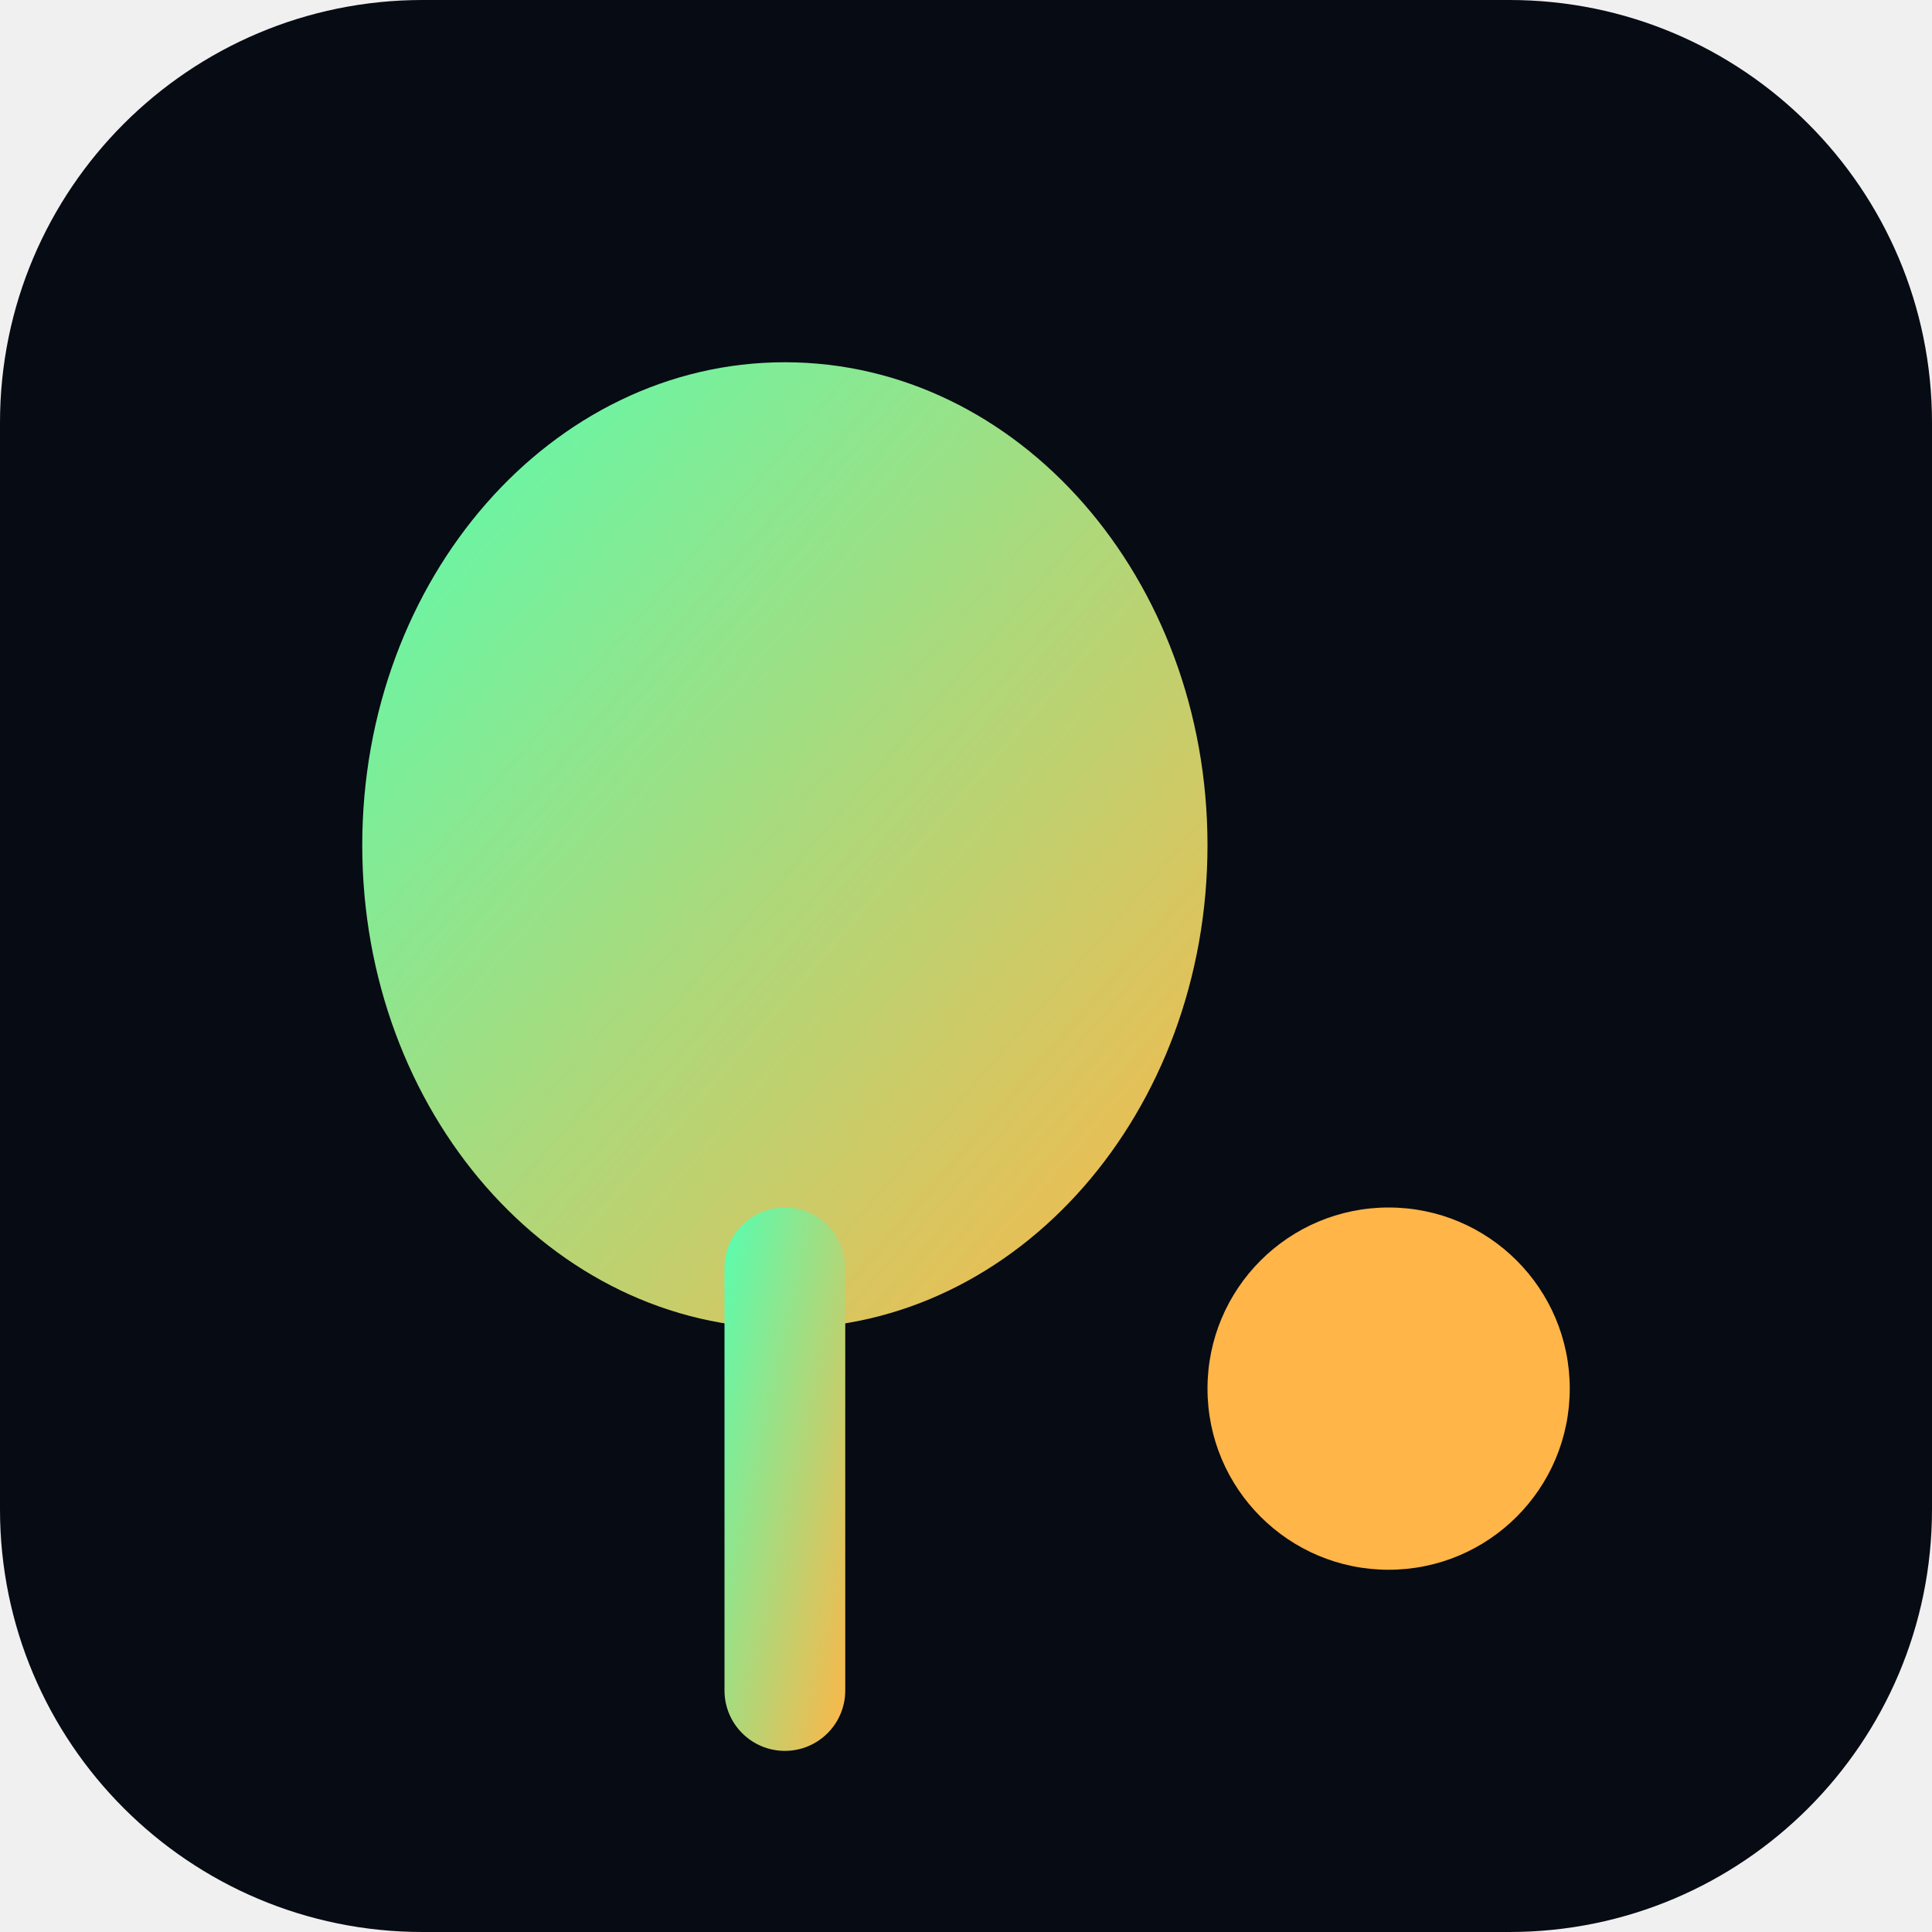
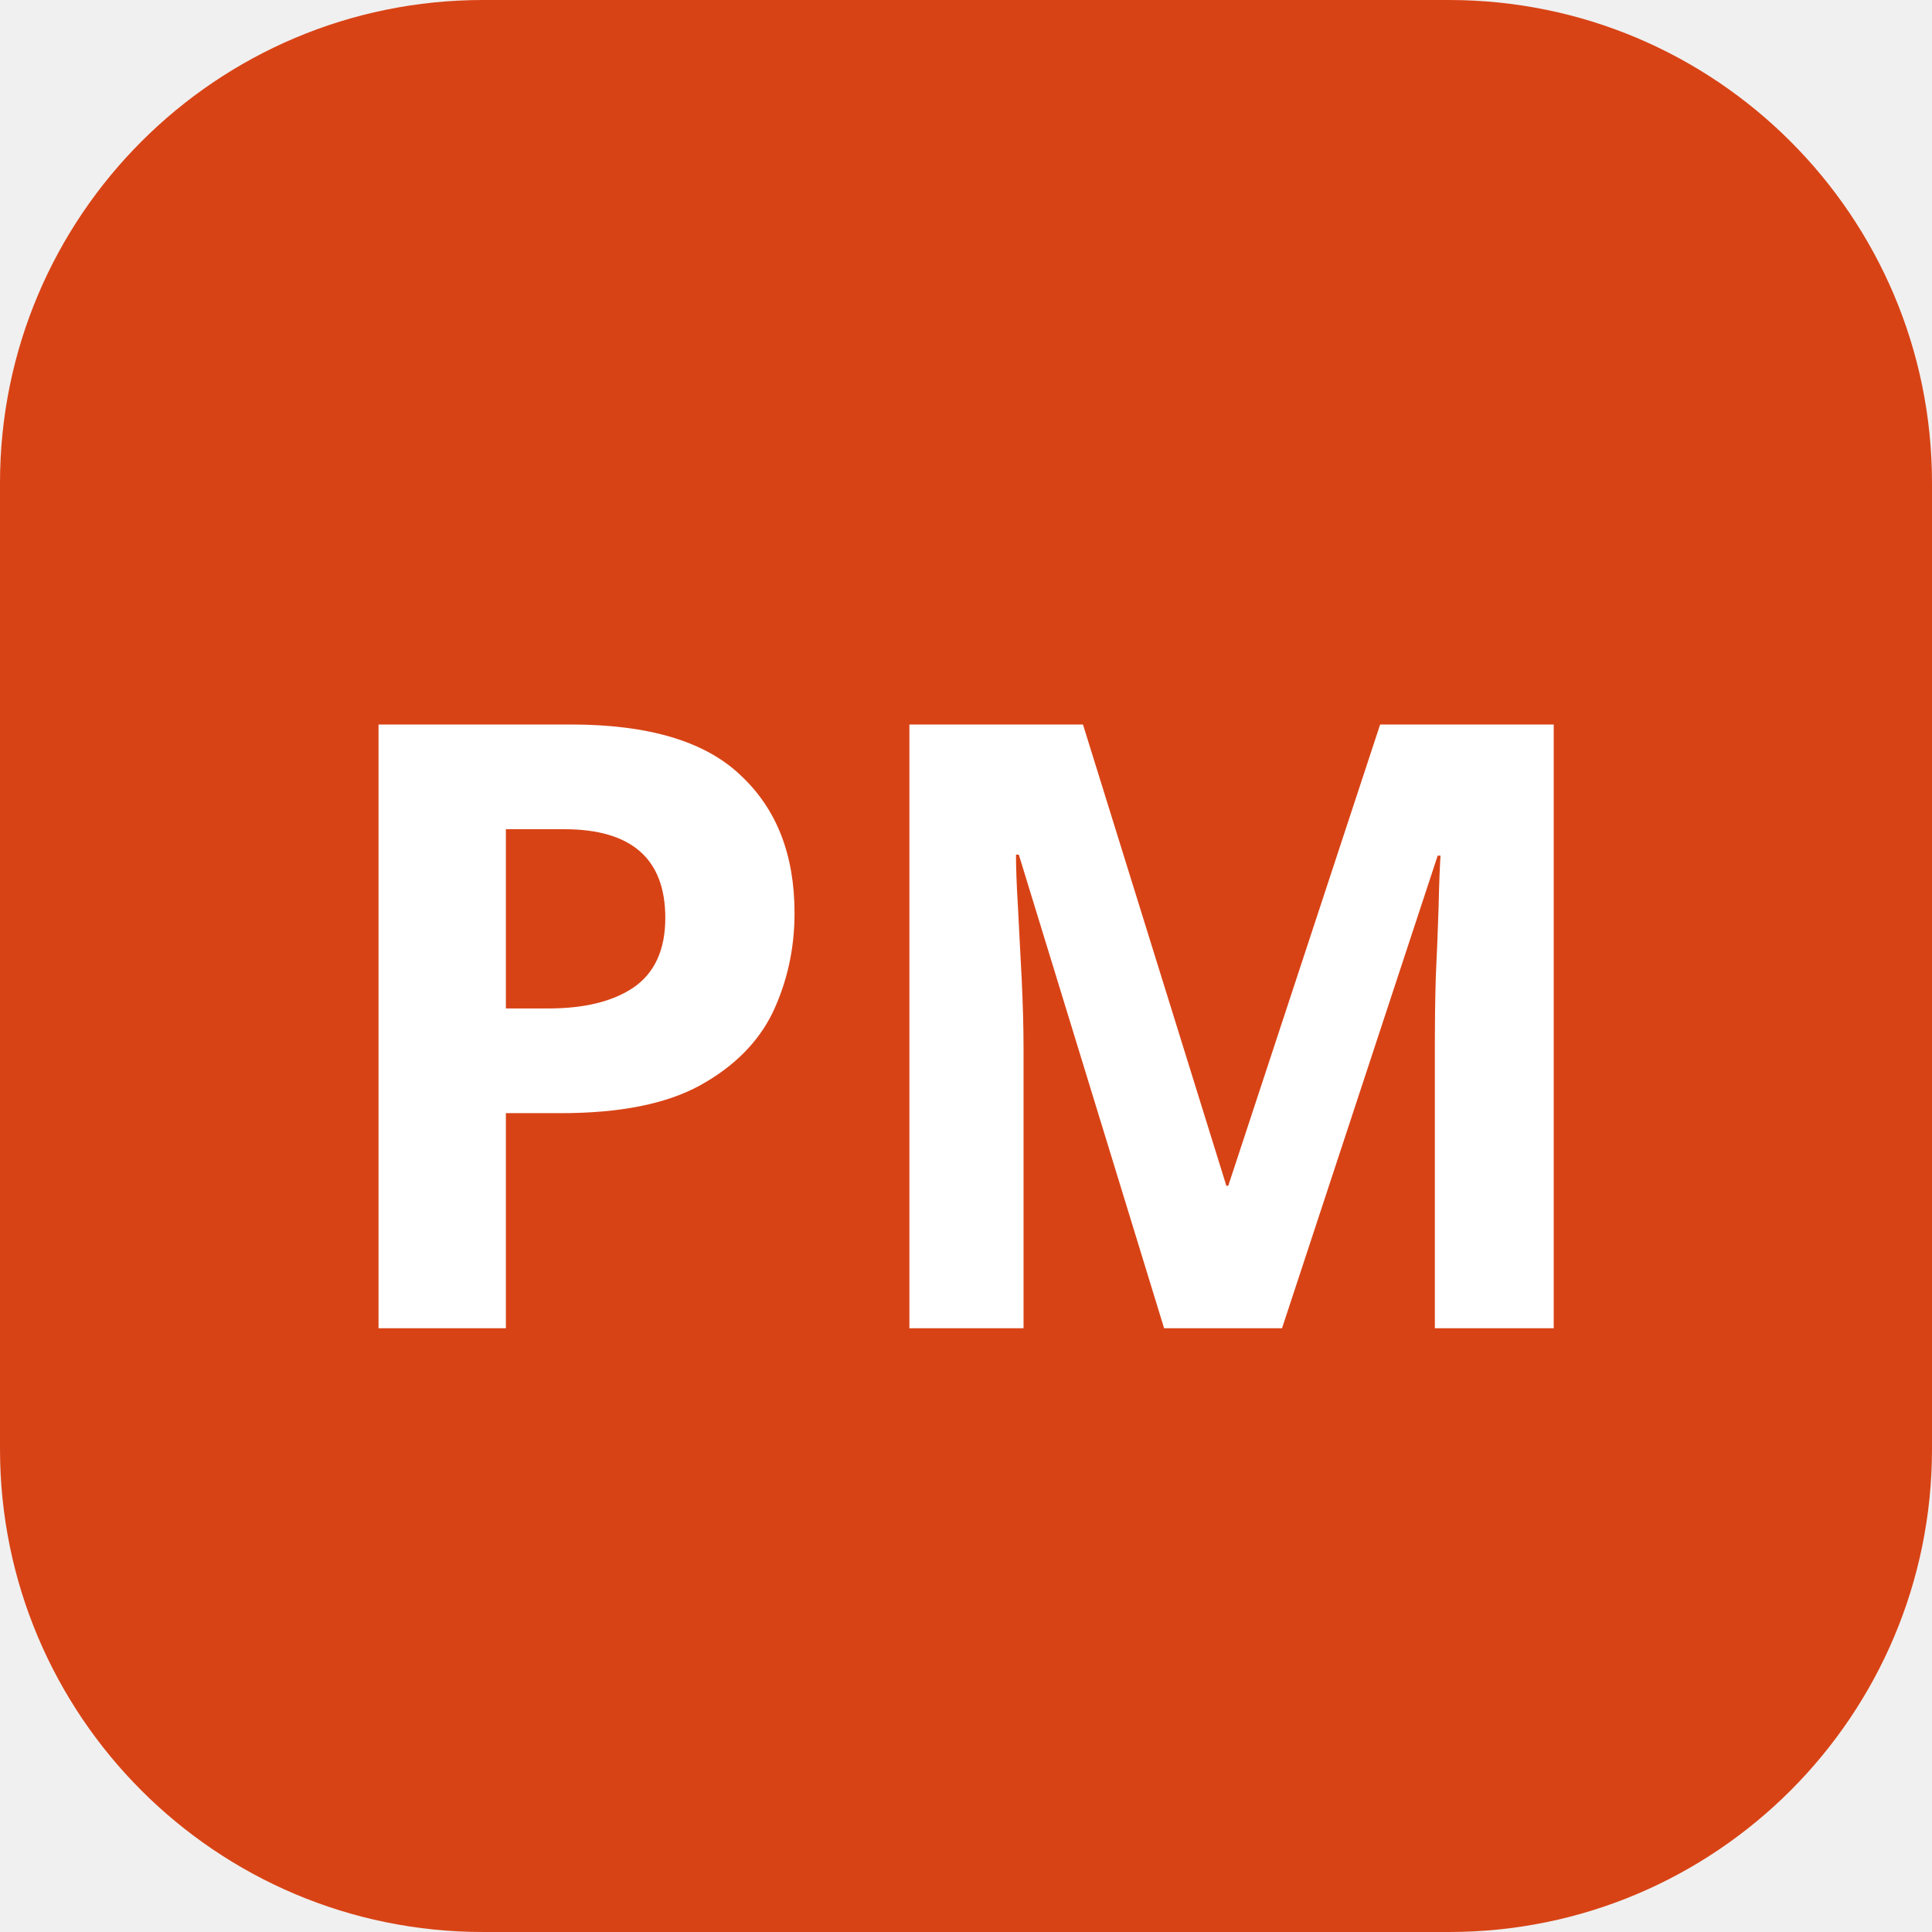
- <svg xmlns="http://www.w3.org/2000/svg" viewBox="0 0 64 64">
-   <defs>
-     <linearGradient id="g" x1="0" y1="0" x2="1" y2="1">
-       <stop offset="0%" stop-color="#56feb1" />
-       <stop offset="100%" stop-color="#ffb547" />
-     </linearGradient>
-   </defs>
-   <rect width="64" height="64" rx="14" fill="#070b14" />
-   <ellipse cx="26" cy="28" rx="14" ry="16" fill="url(#g)" />
-   <rect x="24" y="40" width="4" height="18" rx="2" fill="url(#g)" />
-   <circle cx="46" cy="46" r="6" fill="#ffb547" />
+ <svg xmlns="http://www.w3.org/2000/svg" viewBox="0 0 32 32" fill="none">
+   <rect width="32" height="32" rx="8" fill="#D84315" />
+   <text x="16" y="22" text-anchor="middle" font-family="system-ui,sans-serif" font-size="14" font-weight="700" fill="white">PM</text>
</svg>
